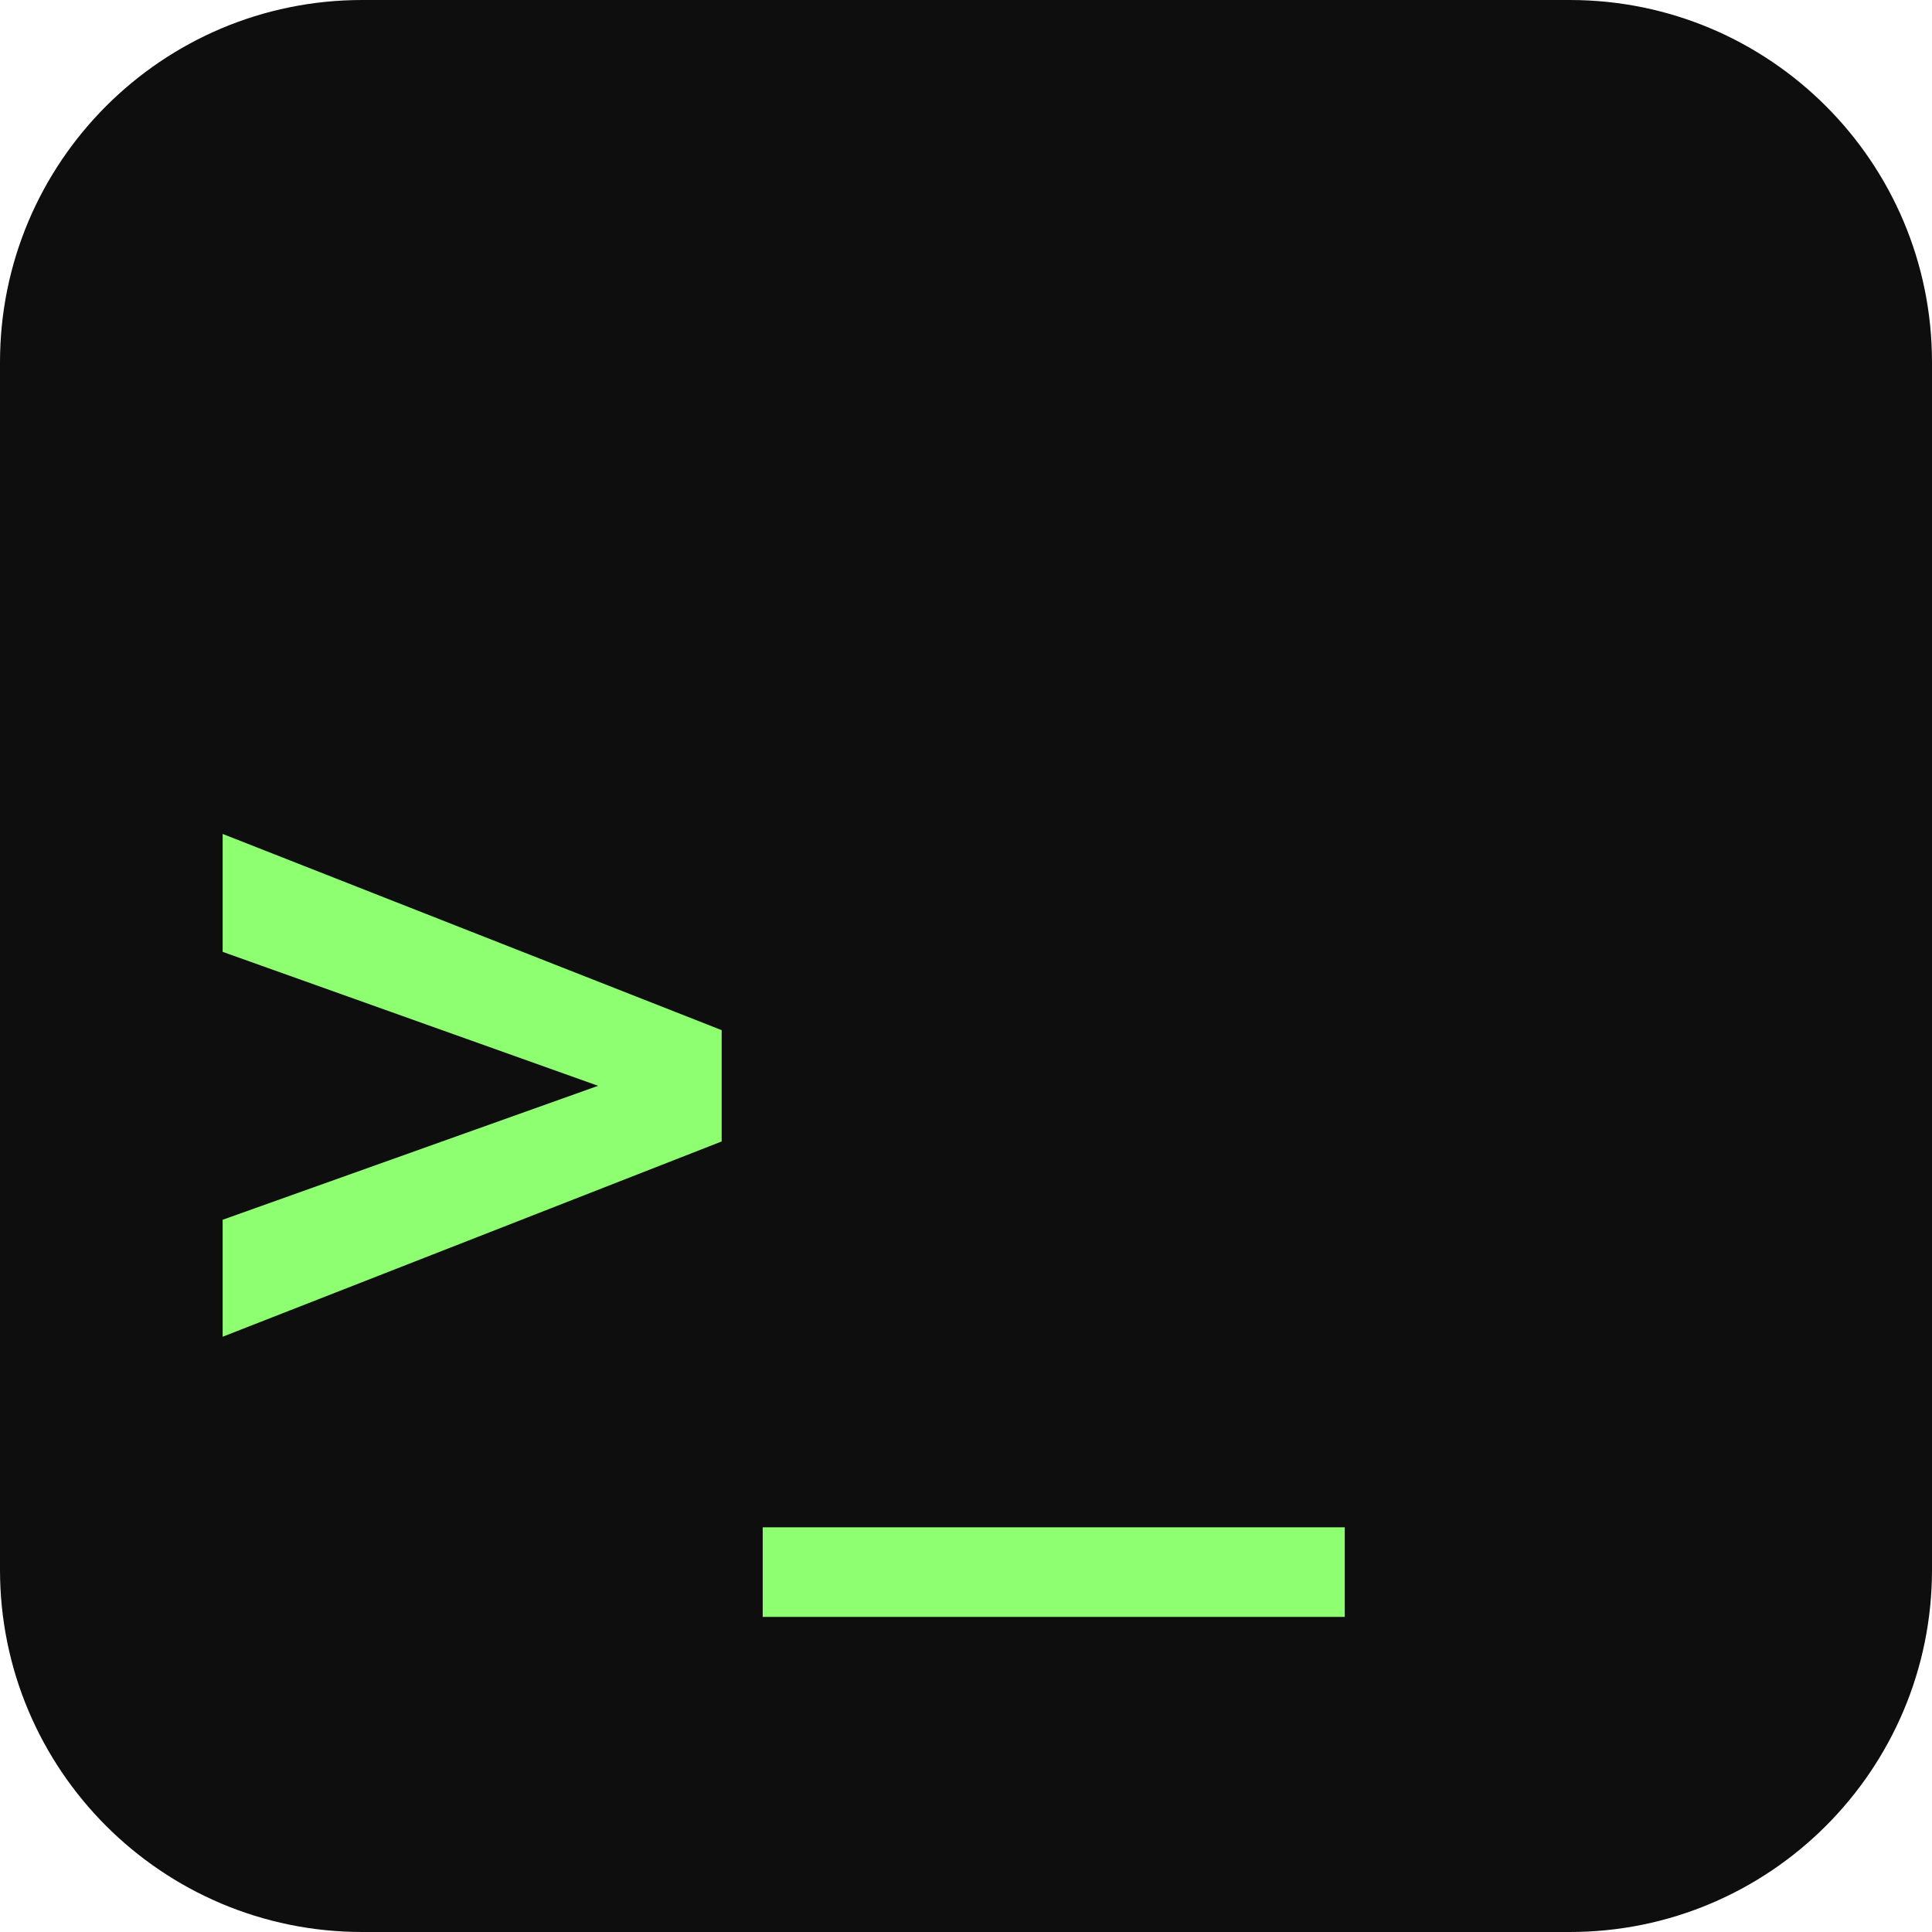
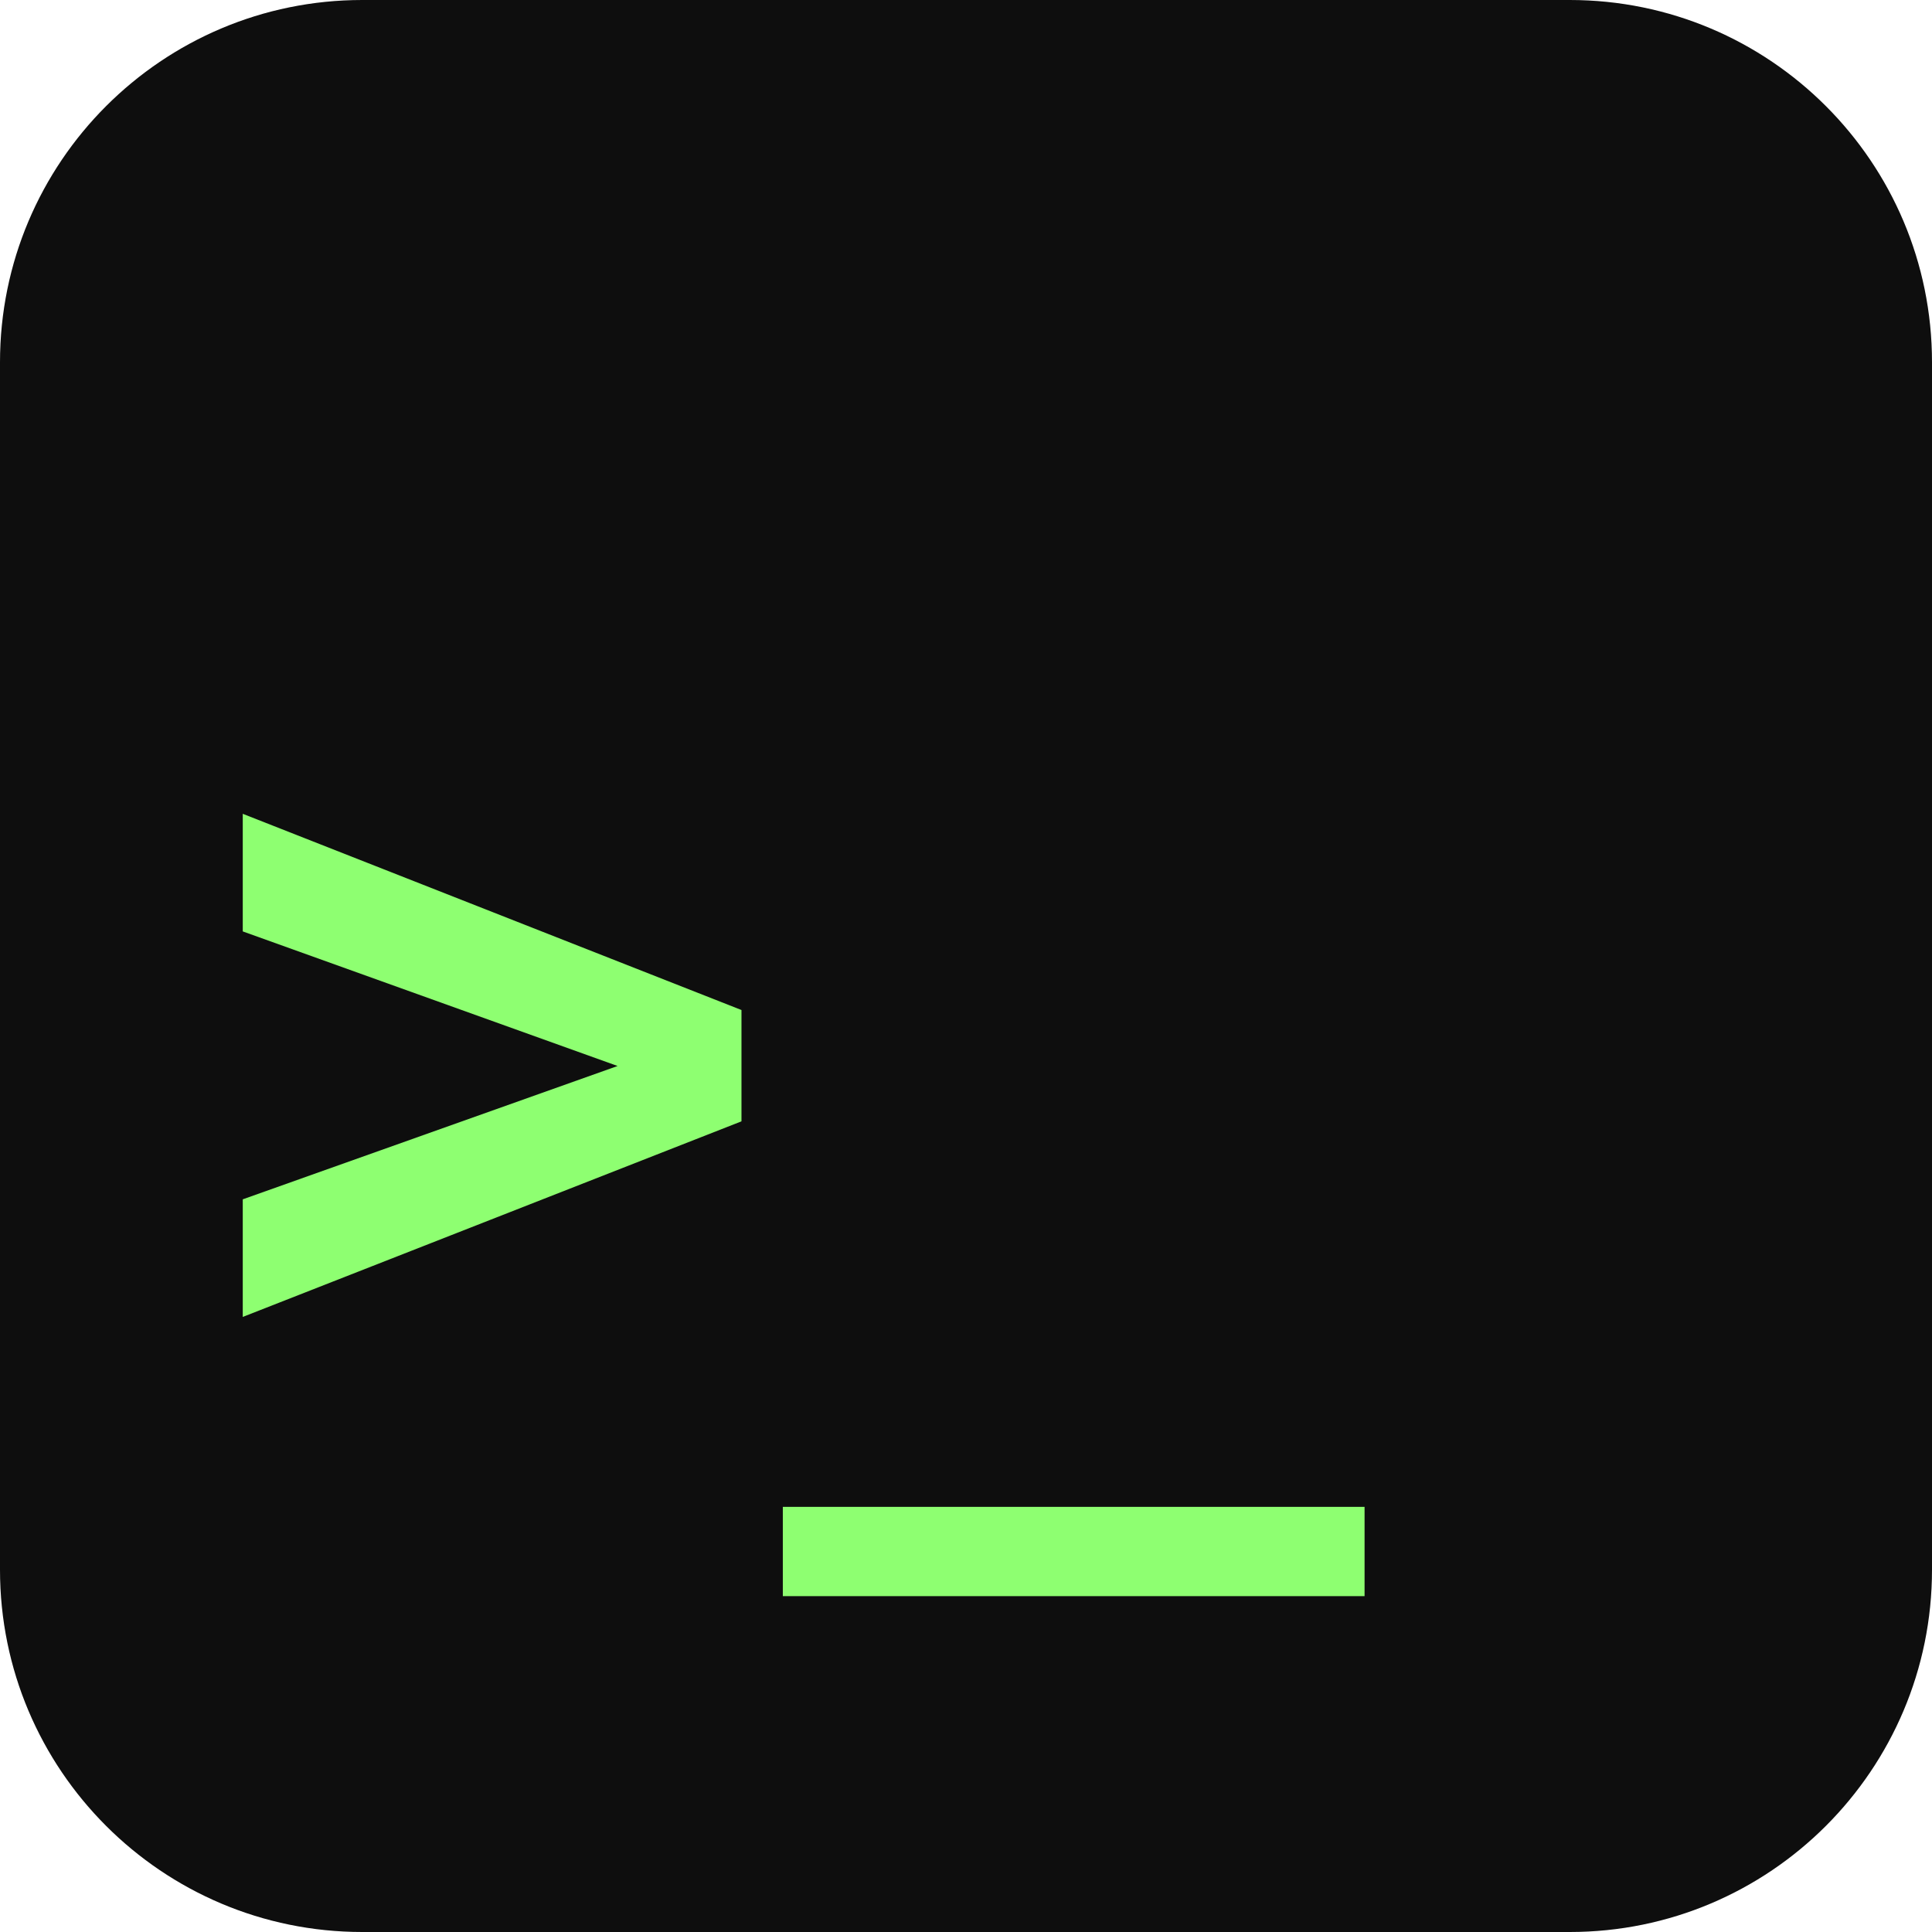
- <svg xmlns="http://www.w3.org/2000/svg" viewBox="0 0 32 32">
-   <rect width="32" height="32" rx="6" fill="#0e0e0e" />
-   <text x="3" y="23" font-family="JetBrains Mono, monospace" font-size="16" font-weight="700" fill="#8eff71">&gt;_</text>
+ <svg xmlns="http://www.w3.org/2000/svg" viewBox="0 0 48 48">
+   <rect width="48" height="48" rx="9" fill="#0e0e0e" />
+   <text x="5" y="34" font-family="JetBrains Mono, monospace" font-size="24" font-weight="700" fill="#8eff71">&gt;_</text>
</svg>
